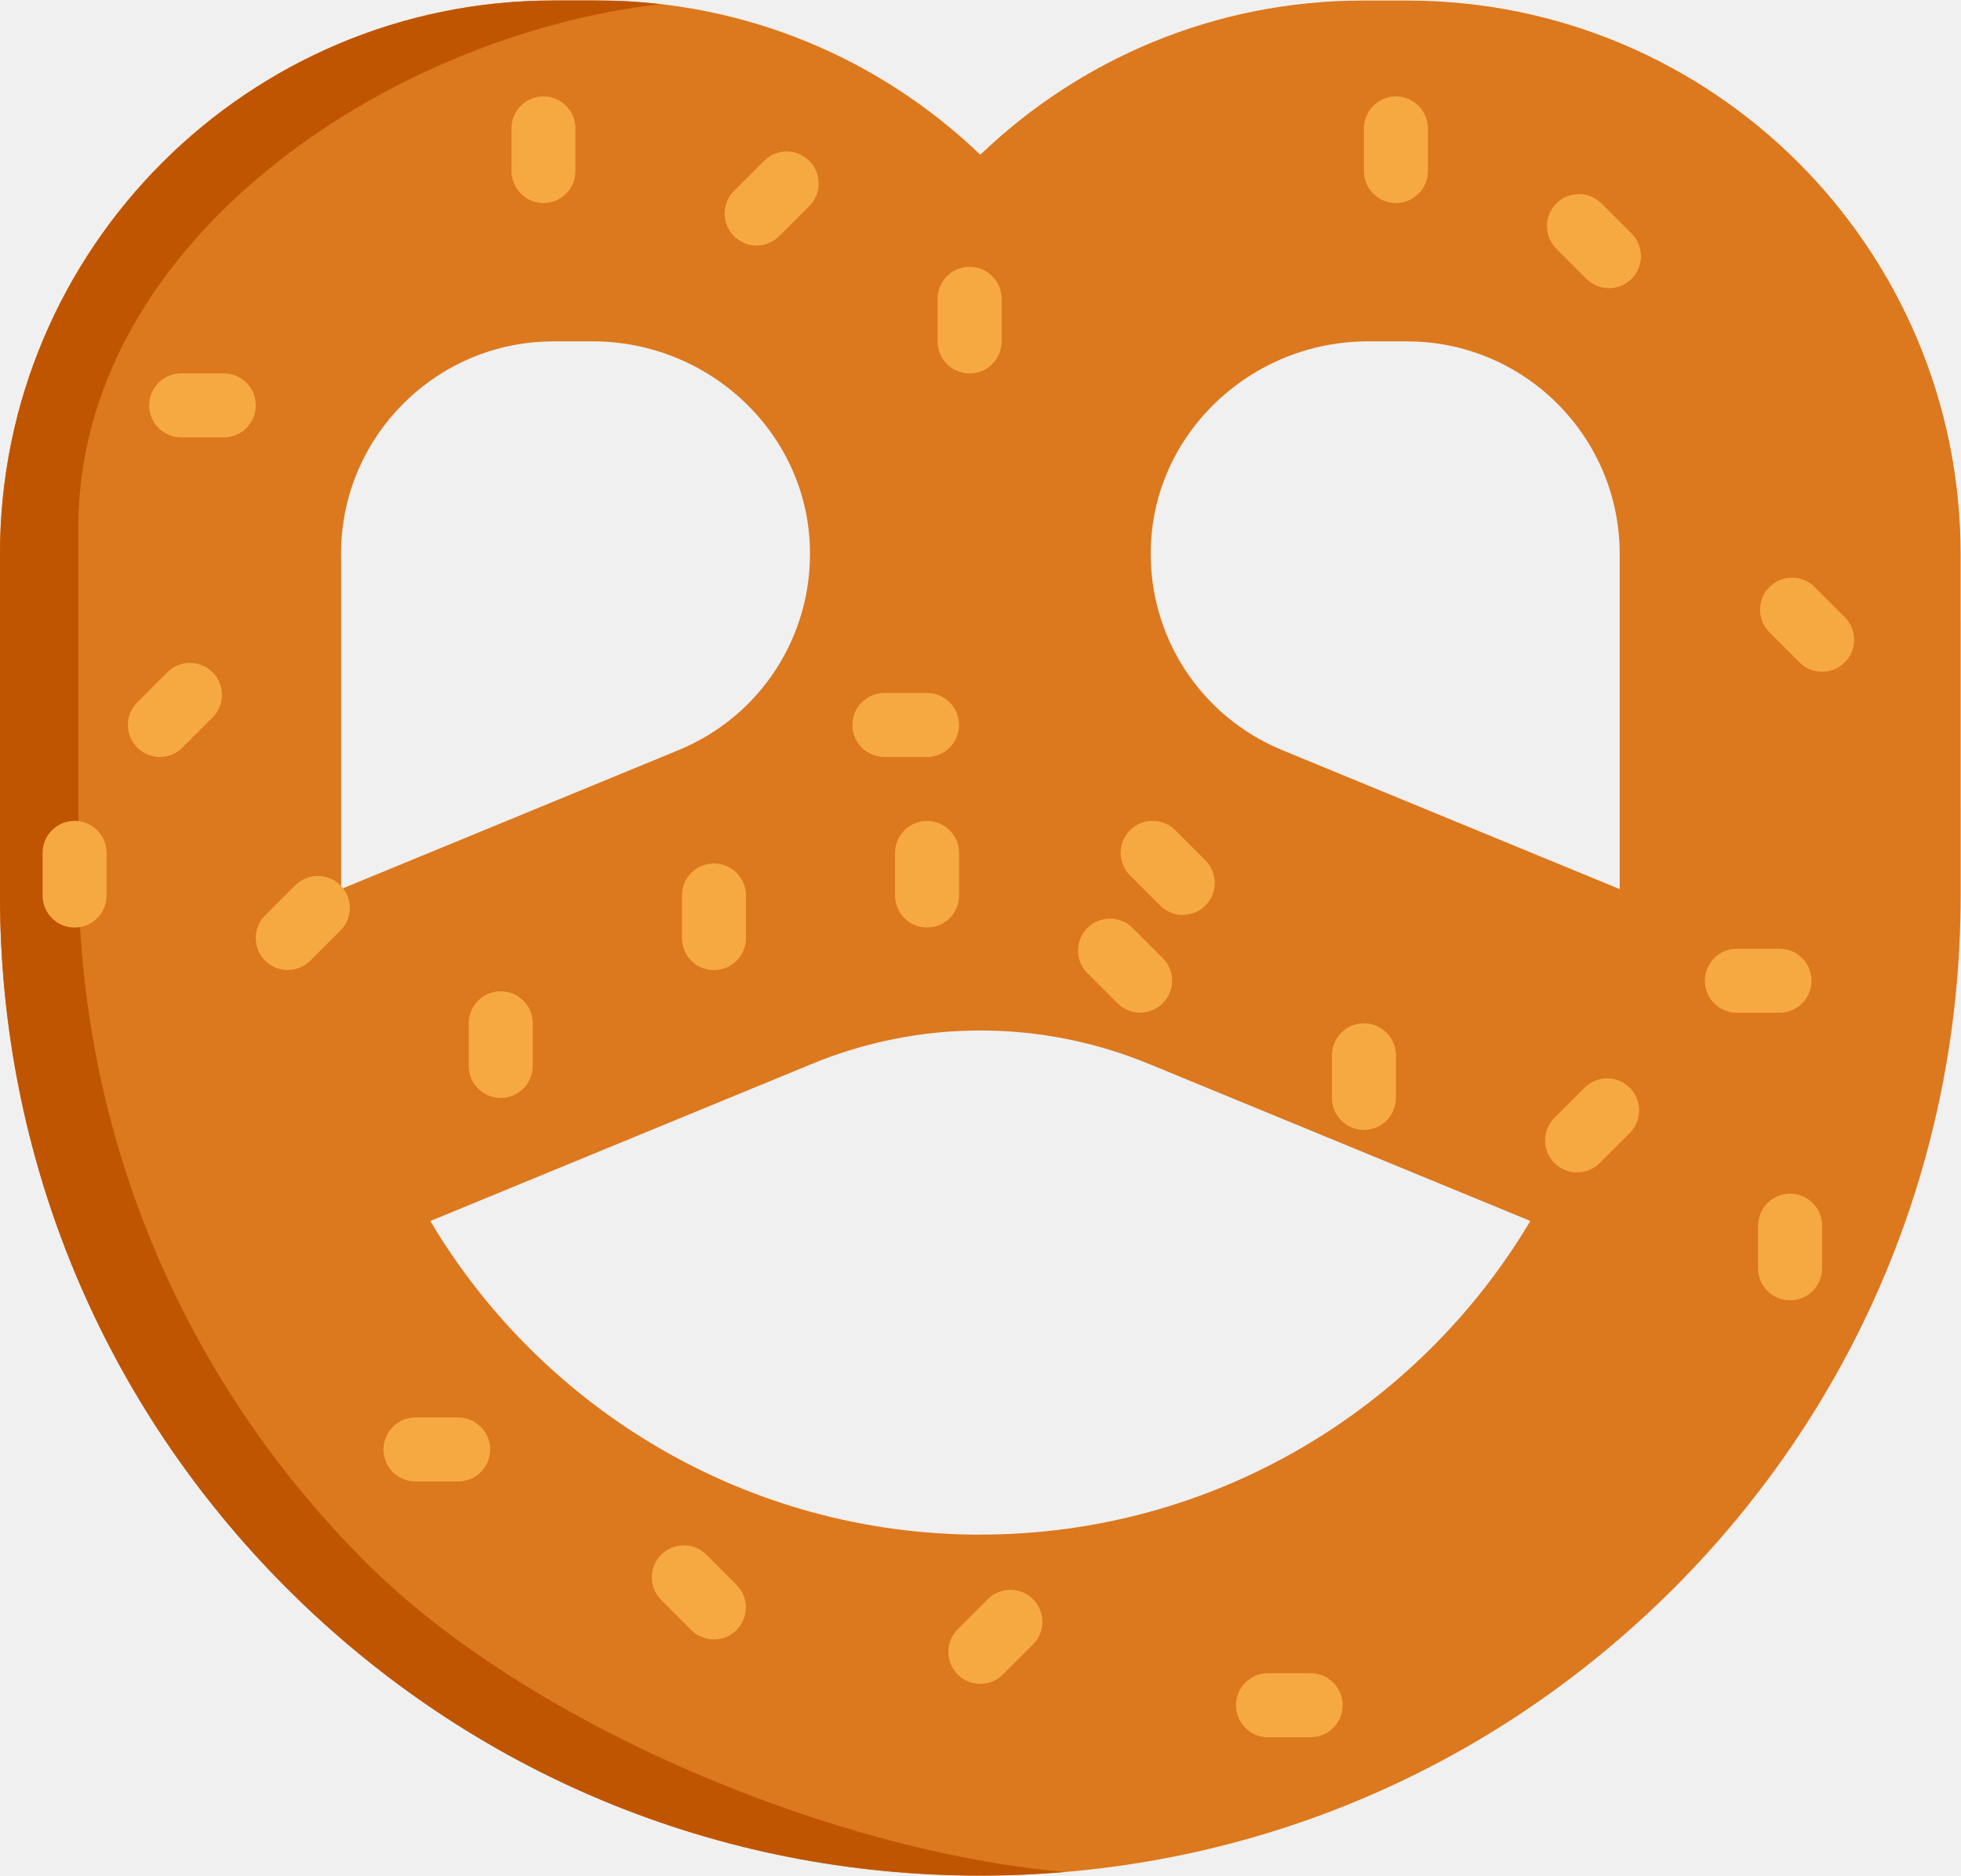
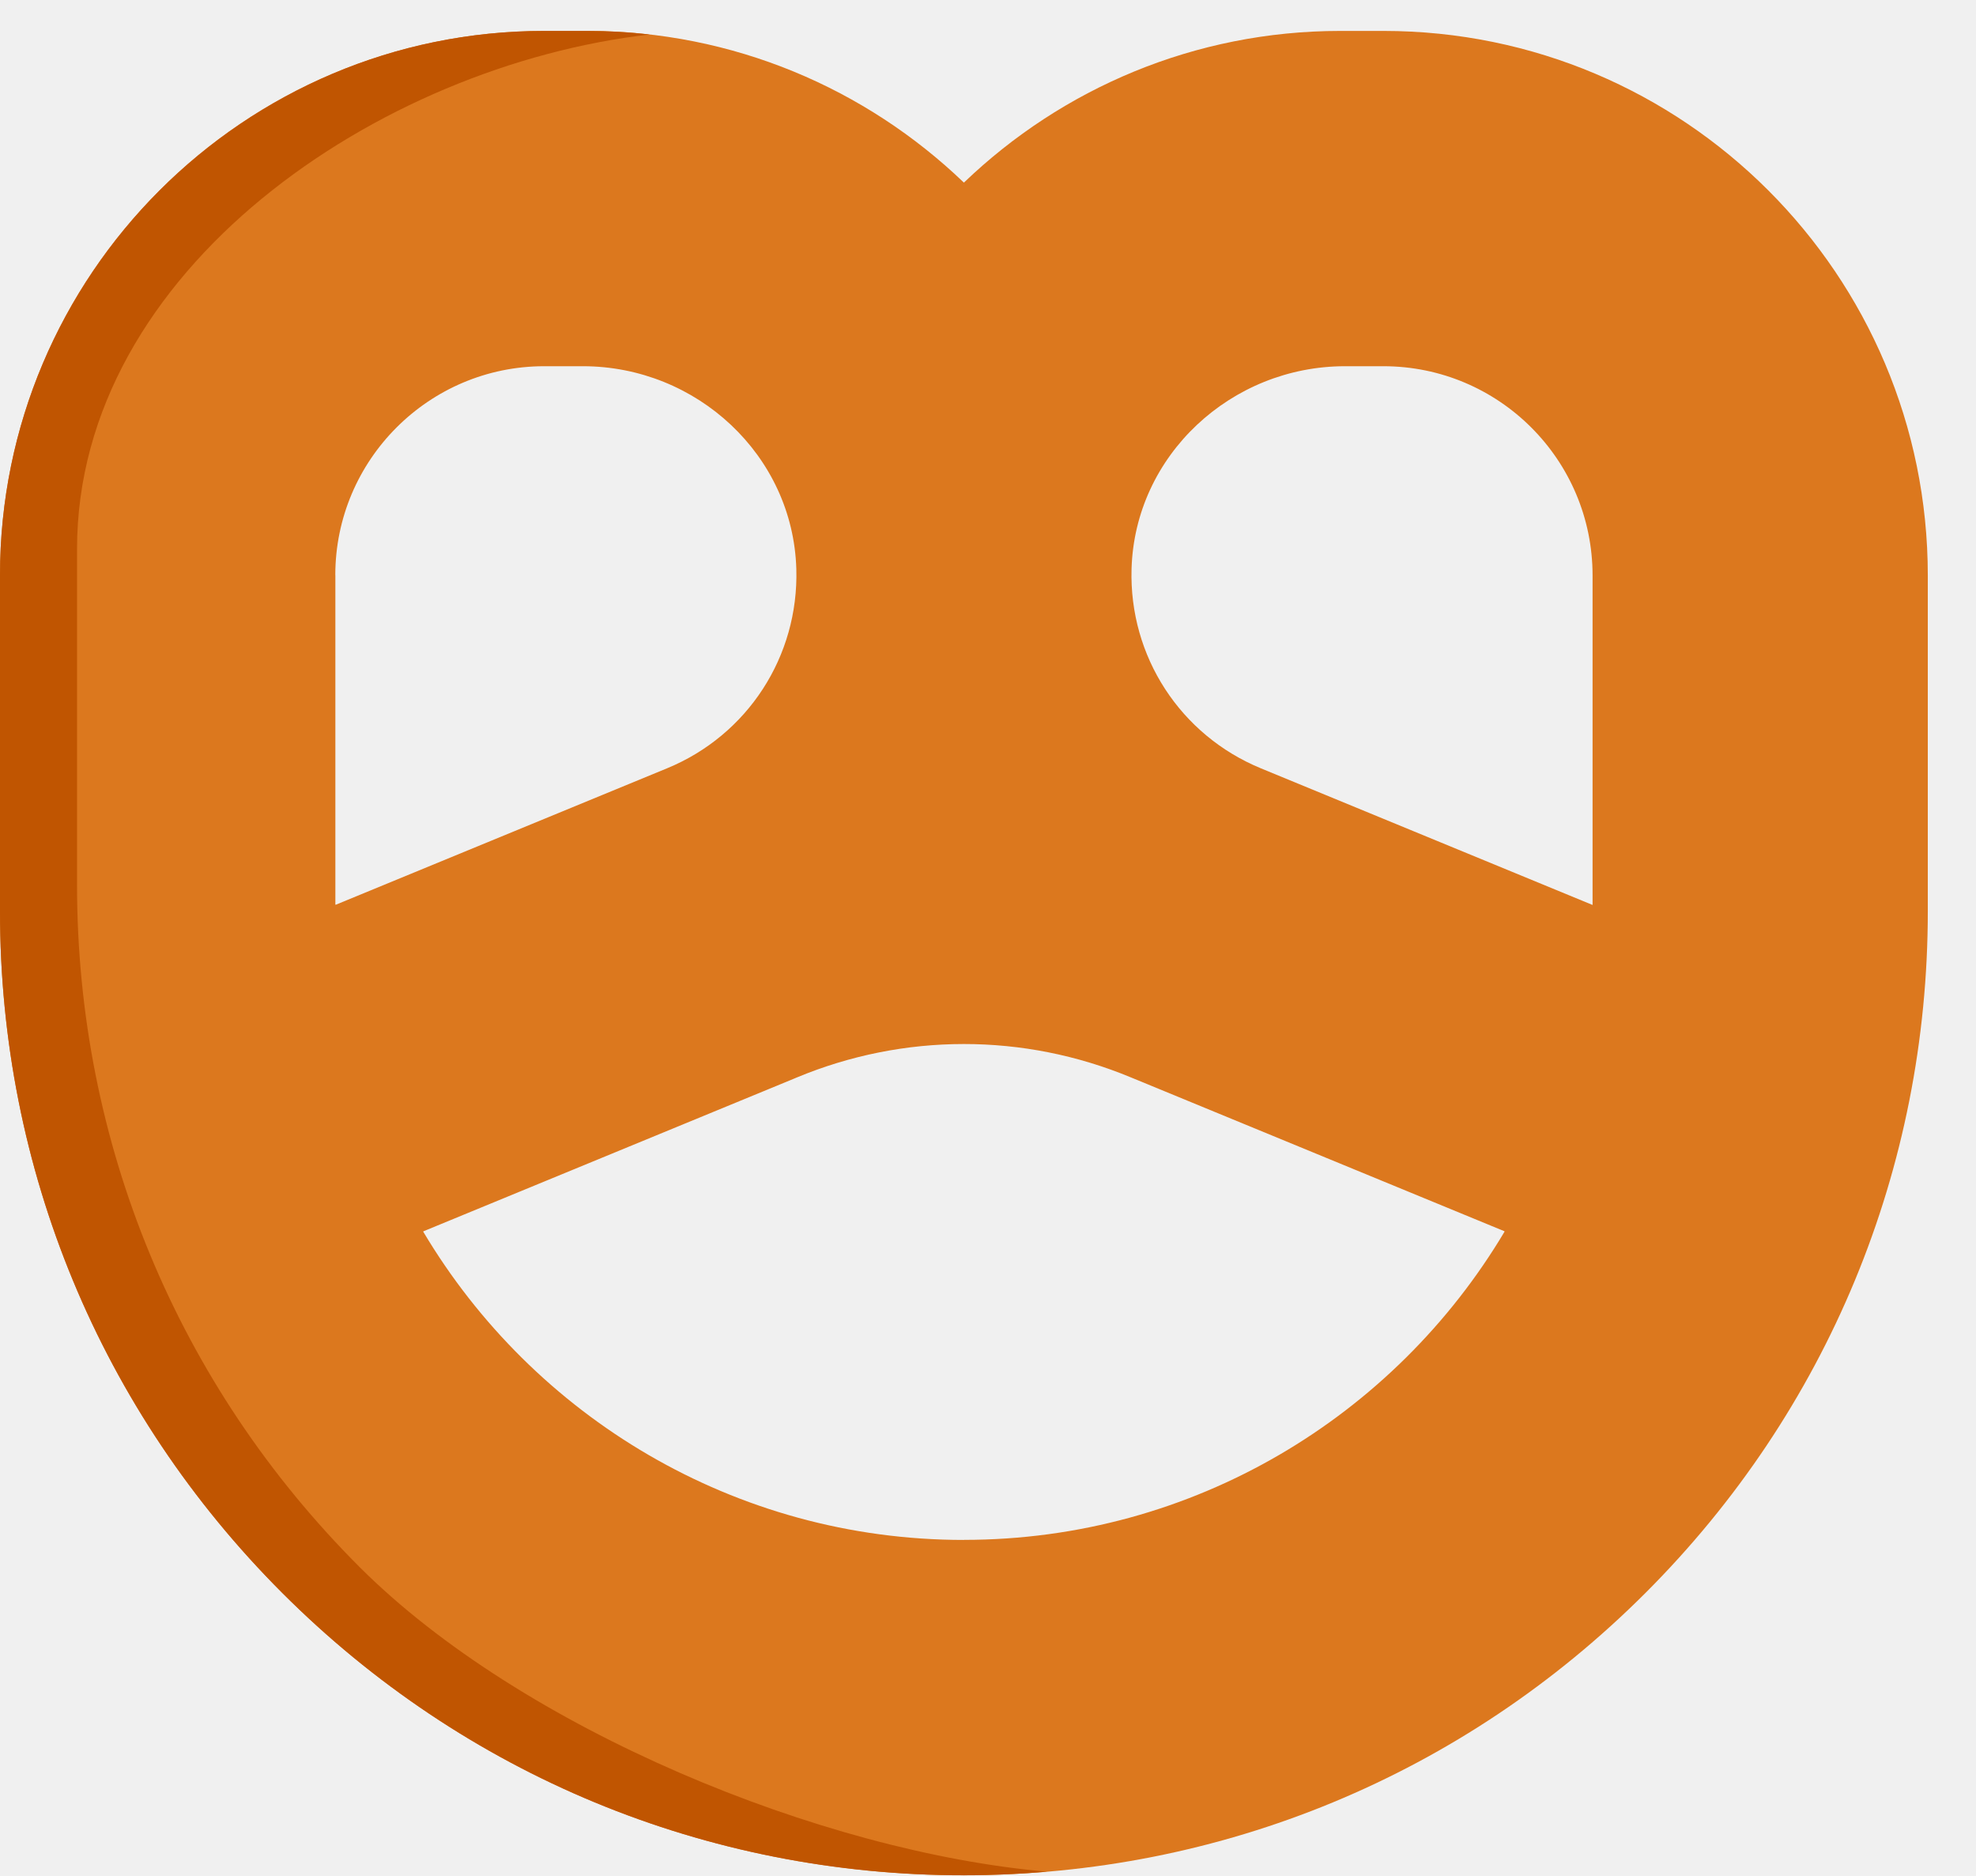
- <svg xmlns="http://www.w3.org/2000/svg" id="pretzel" width="280.05" height="267.9" viewBox="0 0 280.05 267.9">
+ <svg xmlns="http://www.w3.org/2000/svg" id="pretzel" width="287" height="272.32" viewBox="0 0 287 272.32">
  <defs>
    <style>
-       .cls-1 {
-         fill: #f7a941;
+       #salt path,
+       #bites path {
+         opacity: 0;
+       }
+     
+       @keyframes dropSalt {
+         0% {
+           transform: translateY(-40px);
+           opacity: 0;
+         }
+         100% {
+           transform: translateY(0);
+           opacity: 1;
+         }
      }

-       .cls-2 {
-         fill: #fff;
+       #pretzel:hover #salt #salt1 {
+         animation: dropSalt 0.4s ease-out forwards;
+         animation-delay: 0.1s;
+       }
+       #pretzel:hover #salt #salt2 {
+         animation: dropSalt 0.4s ease-out forwards;
+         animation-delay: 0.2s;
+       }
+       #pretzel:hover #salt #salt3 {
+         animation: dropSalt 0.4s ease-out forwards;
+         animation-delay: 0.3s;
      }

-       .cls-3 {
-         fill: #c05501;
+     
+       @keyframes biteIn {
+         from {
+           opacity: 0;
+         }
+         to {
+           opacity: 1;
+         }
      }

-       .cls-4 {
-         fill: #dc781e;
+       #pretzel:hover #bite1 {
+         animation: biteIn 0.3s forwards;
+         animation-delay: 0.8s;
+         z-index: 3;
+       }
+       #pretzel:hover #bite2 {
+         animation: biteIn 0.3s forwards;
+         animation-delay: 1.7s;
+         z-index: 4;
+       }
+       #pretzel:hover #bite3 {
+         animation: biteIn 0.3s forwards;
+         animation-delay: 2.8s;
+         z-index: 5;
      }
    </style>
  </defs>
-   <g id="bites">
-     <path id="bite1" class="cls-2" d="M208.84.4c.19,5.88,4.59,10.68,10.29,11.51-.65,1.67-1.02,3.48-1.02,5.38,0,7.57,5.68,13.8,13.01,14.68,0,.04,0,.08,0,.12,0,13.52,10.96,24.48,24.48,24.48,4.61,0,8.91-1.27,12.59-3.48,1.55,4.18,5.22,7.32,9.71,8.1C270.37,28.65,242.78,3.79,208.84.4Z" />
-     <path id="bite2" class="cls-2" d="M261.57,28.29c-5.21-3.34-11.41-5.27-18.05-5.27-3.07,0-6.05.42-8.87,1.19-1.92-9.21-10.08-16.13-19.86-16.13-.12,0-.24.02-.36.02.23-1.11.36-2.25.36-3.42s-.14-2.39-.39-3.52c-4.37-.75-8.85-1.16-13.43-1.16h-6.24c-4.26,0-8.44.35-12.53,1.01-.27,1.18-.42,2.41-.42,3.67,0,8.31,6.14,15.16,14.13,16.32-.89,2.29-1.4,4.77-1.4,7.38,0,9.91,7.11,18.14,16.5,19.92-.16.64-.31,1.29-.43,1.95,12.08,4.02,20.79,15.4,20.79,28.83v8.77c3.77,1.47,7.87,2.28,12.16,2.28,8.44,0,16.14-3.12,22.04-8.26,3.17,4.21,8.2,6.94,13.87,6.94.21,0,.41-.02.62-.03v-9.69c0-19.34-6.95-37.04-18.48-50.78Z" />
-     <path id="bite3" class="cls-2" d="M200.92.06h-6.24c-21.18,0-40.45,8.38-54.65,22-.02.02-.04.02-.06,0C125.76,8.44,106.5.06,85.32.06h-6.24C61.61.06,45.48,5.73,32.4,15.31c10.03,9.51,23.57,15.36,38.48,15.36.1,0,.2,0,.29,0,.58,6.4,2.06,12.54,4.31,18.3,1.17-.14,2.35-.21,3.55-.21h5.62c16.52,0,30.51,12.92,31,29.43.09,3.23-.32,6.37-1.17,9.34,7.4,2.79,15.41,4.34,23.78,4.34,9.58,0,18.69-2.02,26.94-5.63-.62-2.59-.93-5.28-.85-8.04.48-16.51,14.49-29.43,31-29.43h5.57c16.78,0,30.39,13.6,30.39,30.39v12.47c1.72.15,3.45.24,5.21.24,6.03,0,11.84-.89,17.34-2.51,4.84,11.8,14.3,21.2,26.13,25.98v-36.19C280,35.46,244.59.06,200.92.06Z" />
-   </g>
  <g id="pretzel-body">
-     <path class="cls-4" d="M200.92.07h-6.24c-21.18,0-40.45,8.38-54.65,22-.02.02-.04.02-.06,0C125.76,8.45,106.5.07,85.32.07h-6.24C35.4.07,0,35.48,0,79.15v48.74c0,37.4,14.56,72.55,41,99,26.44,26.44,61.6,41,99,41s72.55-14.56,99-41c26.44-26.44,41-61.6,41-99v-48.74C280,35.48,244.6.07,200.92.07ZM48.7,79.1c0-16.73,13.61-30.34,30.34-30.34h5.62c16.52,0,30.51,12.92,31,29.43.37,12.71-7.08,24.15-18.78,28.96l-48.11,19.81s-.06,0-.06-.04v-47.82h0ZM140,219.2c-33.35,0-62.59-17.98-78.52-44.75-.01-.02,0-.06.02-.07l53.91-22.2c.09-.04.19-.08.28-.12,15.58-6.49,33-6.5,48.58-.02.11.04.22.09.32.13l53.91,22.2s.04.04.02.07c-15.94,26.77-45.17,44.75-78.52,44.75h0ZM231.3,126.99l-48.17-19.84c-11.69-4.82-19.15-16.25-18.78-28.96.48-16.51,14.49-29.43,31-29.43h5.57c16.78,0,30.39,13.6,30.39,30.39v47.84h0Z" />
-     <path class="cls-3" d="M152.17,267.37c-4.03.34-8.09.53-12.17.53-37.4,0-72.55-14.56-99-41C14.56,200.45,0,165.29,0,127.9v-48.79C0,35.52,35.45.07,79.03.07h6.29c3.05,0,6.07.18,9.03.52C55.01,5.08,11.19,34.79,11.19,75.31v48.79c0,37.4,14.56,72.55,41,99,23.55,23.55,67.18,41.46,99.98,44.28h0Z" />
+     <path d="M200.92,4.49h-6.24c-21.18,0-40.45,8.38-54.65,22-.02.02-.04.02-.06,0-14.21-13.62-33.47-22-54.65-22h-6.24C35.4,4.49,0,39.9,0,83.57v48.74c0,37.4,14.56,72.55,41,99,26.44,26.44,61.6,41,99,41s72.55-14.56,99-41c26.44-26.44,41-61.6,41-99v-48.74c0-43.67-35.4-79.08-79.08-79.08ZM48.7,83.52c0-16.73,13.61-30.34,30.34-30.34h5.62c16.52,0,30.51,12.92,31,29.43.37,12.71-7.08,24.15-18.78,28.96l-48.11,19.81s-.06,0-.06-.04v-47.82h-.01ZM140,223.62c-33.35,0-62.59-17.98-78.52-44.75,0-.02,0-.06.02-.07l53.91-22.2c.09-.04.19-.08.28-.12,15.58-6.49,33-6.5,48.58-.02.11.04.22.09.32.13l53.91,22.2s.04.04.02.07c-15.94,26.77-45.17,44.75-78.52,44.75h0ZM231.3,131.41l-48.17-19.84c-11.69-4.82-19.15-16.25-18.78-28.96.48-16.51,14.49-29.43,31-29.43h5.57c16.78,0,30.39,13.6,30.39,30.39v47.84h-.01Z" style="fill: #dc781e;" />
+     <path d="M152.17,271.79c-4.03.34-8.09.53-12.17.53-37.4,0-72.55-14.56-99-41C14.56,204.87,0,169.71,0,132.32v-48.79C0,39.94,35.45,4.49,79.03,4.49h6.29c3.05,0,6.07.18,9.03.52C55.01,9.5,11.19,39.21,11.19,79.73v48.79c0,37.4,14.56,72.55,41,99,23.55,23.55,67.18,41.46,99.98,44.28h0Z" style="fill: #c05501;" />
  </g>
  <g id="salt">
-     <path id="salt3" class="cls-1" d="M143.04,42.68v6.09c0,2.52-2.04,4.57-4.57,4.57s-4.57-2.04-4.57-4.57v-6.09c0-2.52,2.04-4.57,4.57-4.57s4.57,2.04,4.57,4.57ZM199.35,13.77c-2.52,0-4.57,2.04-4.57,4.57v6.09c0,2.52,2.04,4.57,4.57,4.57s4.57-2.04,4.57-4.57v-6.09c0-2.52-2.04-4.57-4.57-4.57ZM254.13,135.51h-6.09c-2.52,0-4.57,2.04-4.57,4.57s2.04,4.57,4.57,4.57h6.09c2.52,0,4.57-2.04,4.57-4.57s-2.04-4.57-4.57-4.57ZM167.84,118.58c-1.78-1.78-4.67-1.78-6.46,0-1.78,1.78-1.78,4.67,0,6.46l4.3,4.3c.89.89,2.06,1.34,3.23,1.34s2.34-.45,3.23-1.34c1.78-1.78,1.78-4.67,0-6.46l-4.3-4.3h0ZM228.71,29.06c-1.78-1.78-4.67-1.78-6.46,0-1.78,1.78-1.78,4.67,0,6.46l4.3,4.3c.89.89,2.06,1.34,3.23,1.34s2.34-.45,3.23-1.34c1.78-1.78,1.78-4.67,0-6.46l-4.3-4.3h0ZM263.45,88.15l-4.3-4.3c-1.78-1.78-4.67-1.78-6.46,0-1.78,1.78-1.78,4.67,0,6.46l4.3,4.3c.89.89,2.06,1.34,3.23,1.34s2.34-.45,3.23-1.34c1.78-1.78,1.78-4.67,0-6.46h0ZM77.61,13.77c-2.52,0-4.57,2.04-4.57,4.57v6.09c0,2.52,2.04,4.57,4.57,4.57s4.57-2.04,4.57-4.57v-6.09c0-2.52-2.04-4.57-4.57-4.57ZM101.96,123.33c-2.52,0-4.57,2.04-4.57,4.57v6.09c0,2.52,2.04,4.57,4.57,4.57s4.57-2.04,4.57-4.57v-6.09c0-2.52-2.04-4.57-4.57-4.57ZM31.96,53.33h-6.09c-2.52,0-4.57,2.04-4.57,4.57s2.04,4.57,4.57,4.57h6.09c2.52,0,4.57-2.04,4.57-4.57s-2.04-4.57-4.57-4.57ZM132.39,98.98h-6.09c-2.52,0-4.57,2.04-4.57,4.57s2.04,4.57,4.57,4.57h6.09c2.52,0,4.57-2.04,4.57-4.57s-2.04-4.57-4.57-4.57ZM109.12,22.97l-4.3,4.3c-1.78,1.78-1.78,4.67,0,6.46.89.89,2.06,1.34,3.23,1.34s2.34-.45,3.23-1.34l4.3-4.3c1.78-1.78,1.78-4.67,0-6.46-1.78-1.78-4.67-1.78-6.46,0ZM23.9,96.02l-4.3,4.3c-1.78,1.78-1.78,4.67,0,6.46.89.89,2.06,1.34,3.23,1.34s2.34-.45,3.23-1.34l4.3-4.3c1.78-1.78,1.78-4.67,0-6.46-1.78-1.78-4.67-1.78-6.46,0Z" />
-     <path id="salt2" class="cls-1" d="M76.08,146.16v6.09c0,2.52-2.04,4.57-4.57,4.57s-4.57-2.04-4.57-4.57v-6.09c0-2.52,2.04-4.57,4.57-4.57s4.57,2.04,4.57,4.57ZM132.39,117.25c-2.52,0-4.57,2.04-4.57,4.57v6.09c0,2.52,2.04,4.57,4.57,4.57s4.57-2.04,4.57-4.57v-6.09c0-2.52-2.04-4.57-4.57-4.57ZM187.17,238.99h-6.09c-2.52,0-4.57,2.04-4.57,4.57s2.04,4.57,4.57,4.57h6.09c2.52,0,4.57-2.04,4.57-4.57s-2.04-4.57-4.57-4.57ZM100.88,222.06c-1.78-1.78-4.67-1.78-6.46,0-1.78,1.78-1.78,4.67,0,6.46l4.3,4.3c.89.89,2.06,1.34,3.23,1.34s2.34-.45,3.23-1.34c1.78-1.78,1.78-4.67,0-6.46l-4.3-4.3h0ZM161.75,132.54c-1.78-1.78-4.67-1.78-6.46,0-1.78,1.78-1.78,4.67,0,6.46l4.3,4.3c.89.89,2.06,1.34,3.23,1.34s2.34-.45,3.23-1.34c1.78-1.78,1.78-4.67,0-6.46l-4.3-4.3h0ZM10.65,117.25c-2.52,0-4.57,2.04-4.57,4.57v6.09c0,2.52,2.04,4.57,4.57,4.57s4.57-2.04,4.57-4.57v-6.09c0-2.52-2.04-4.57-4.57-4.57ZM65.43,202.46h-6.09c-2.52,0-4.57,2.04-4.57,4.57s2.04,4.57,4.57,4.57h6.09c2.52,0,4.57-2.04,4.57-4.57s-2.04-4.57-4.57-4.57ZM42.16,126.45l-4.3,4.3c-1.78,1.78-1.78,4.67,0,6.46.89.89,2.06,1.34,3.23,1.34s2.34-.45,3.23-1.34l4.3-4.3c1.78-1.78,1.78-4.67,0-6.46-1.78-1.78-4.67-1.78-6.46,0Z" />
-     <path id="salt1" class="cls-1" d="M260.21,175.07v6.09c0,2.52-2.04,4.57-4.57,4.57s-4.57-2.04-4.57-4.57v-6.09c0-2.52,2.04-4.57,4.57-4.57s4.57,2.04,4.57,4.57ZM194.78,146.16c-2.52,0-4.57,2.04-4.57,4.57v6.09c0,2.52,2.04,4.57,4.57,4.57s4.57-2.04,4.57-4.57v-6.09c0-2.52-2.04-4.57-4.57-4.57ZM226.29,155.36l-4.3,4.3c-1.78,1.78-1.78,4.67,0,6.46.89.89,2.06,1.34,3.23,1.34s2.34-.45,3.23-1.34l4.3-4.3c1.78-1.78,1.78-4.67,0-6.46-1.78-1.78-4.67-1.78-6.46,0ZM141.07,228.41l-4.3,4.3c-1.78,1.78-1.78,4.67,0,6.46.89.89,2.06,1.34,3.23,1.34s2.34-.45,3.23-1.34l4.3-4.3c1.78-1.78,1.78-4.67,0-6.46-1.78-1.78-4.67-1.78-6.46,0Z" />
+     <path id="salt3" d="M143.04,47.1v6.09c0,2.52-2.04,4.57-4.57,4.57s-4.57-2.04-4.57-4.57v-6.09c0-2.52,2.04-4.57,4.57-4.57s4.57,2.04,4.57,4.57ZM199.35,18.19c-2.52,0-4.57,2.04-4.57,4.57v6.09c0,2.52,2.04,4.57,4.57,4.57s4.57-2.04,4.57-4.57v-6.09c0-2.52-2.04-4.57-4.57-4.57ZM254.13,139.93h-6.09c-2.52,0-4.57,2.04-4.57,4.57s2.04,4.57,4.57,4.57h6.09c2.52,0,4.57-2.04,4.57-4.57s-2.04-4.57-4.57-4.57ZM167.84,123c-1.78-1.78-4.67-1.78-6.46,0-1.78,1.78-1.78,4.67,0,6.46l4.3,4.3c.89.89,2.06,1.34,3.23,1.34s2.34-.45,3.23-1.34c1.78-1.78,1.78-4.67,0-6.46l-4.3-4.3h0ZM228.71,33.48c-1.78-1.78-4.67-1.78-6.46,0-1.78,1.78-1.78,4.67,0,6.46l4.3,4.3c.89.89,2.06,1.34,3.23,1.34s2.34-.45,3.23-1.34c1.78-1.78,1.78-4.67,0-6.46l-4.3-4.3h0ZM263.45,92.57l-4.3-4.3c-1.78-1.78-4.67-1.78-6.46,0-1.78,1.78-1.78,4.67,0,6.46l4.3,4.3c.89.89,2.06,1.34,3.23,1.34s2.34-.45,3.23-1.34c1.78-1.78,1.78-4.67,0-6.46h0ZM77.61,18.19c-2.52,0-4.57,2.04-4.57,4.57v6.09c0,2.52,2.04,4.57,4.57,4.57s4.57-2.04,4.57-4.57v-6.09c0-2.52-2.04-4.57-4.57-4.57ZM101.96,127.75c-2.52,0-4.57,2.04-4.57,4.57v6.09c0,2.52,2.04,4.57,4.57,4.57s4.57-2.04,4.57-4.57v-6.09c0-2.52-2.04-4.57-4.57-4.57ZM31.96,57.75h-6.09c-2.52,0-4.57,2.04-4.57,4.57s2.04,4.57,4.57,4.57h6.09c2.52,0,4.57-2.04,4.57-4.57s-2.04-4.57-4.57-4.57ZM132.39,103.4h-6.09c-2.52,0-4.57,2.04-4.57,4.57s2.04,4.57,4.57,4.57h6.09c2.52,0,4.57-2.04,4.57-4.57s-2.04-4.57-4.57-4.57ZM109.12,27.39l-4.3,4.3c-1.78,1.78-1.78,4.67,0,6.46.89.89,2.06,1.34,3.23,1.34s2.34-.45,3.23-1.34l4.3-4.3c1.78-1.78,1.78-4.67,0-6.46-1.78-1.78-4.67-1.78-6.46,0ZM23.9,100.44l-4.3,4.3c-1.78,1.78-1.78,4.67,0,6.46.89.89,2.06,1.34,3.23,1.34s2.34-.45,3.23-1.34l4.3-4.3c1.78-1.78,1.78-4.67,0-6.46-1.78-1.78-4.67-1.78-6.46,0Z" style="fill: #f7a941;" />
+     <path id="salt2" d="M76.08,150.58v6.09c0,2.52-2.04,4.57-4.57,4.57s-4.57-2.04-4.57-4.57v-6.09c0-2.52,2.04-4.57,4.57-4.57s4.57,2.04,4.57,4.57ZM132.39,121.67c-2.52,0-4.57,2.04-4.57,4.57v6.09c0,2.52,2.04,4.57,4.57,4.57s4.57-2.04,4.57-4.57v-6.09c0-2.52-2.04-4.57-4.57-4.57ZM187.17,243.41h-6.09c-2.52,0-4.57,2.04-4.57,4.57s2.04,4.57,4.57,4.57h6.09c2.52,0,4.57-2.04,4.57-4.57s-2.04-4.57-4.57-4.57ZM100.88,226.48c-1.78-1.78-4.67-1.78-6.46,0-1.78,1.78-1.78,4.67,0,6.46l4.3,4.3c.89.89,2.06,1.34,3.23,1.34s2.34-.45,3.23-1.34c1.78-1.78,1.78-4.67,0-6.46l-4.3-4.3h0ZM161.75,136.96c-1.78-1.78-4.67-1.78-6.46,0-1.78,1.78-1.78,4.67,0,6.46l4.3,4.3c.89.89,2.06,1.34,3.23,1.34s2.34-.45,3.23-1.34c1.78-1.78,1.78-4.67,0-6.46l-4.3-4.3h0ZM10.65,121.67c-2.52,0-4.57,2.04-4.57,4.57v6.09c0,2.52,2.04,4.57,4.57,4.57s4.57-2.04,4.57-4.57v-6.09c0-2.52-2.04-4.57-4.57-4.57ZM65.43,206.88h-6.09c-2.52,0-4.57,2.04-4.57,4.57s2.04,4.57,4.57,4.57h6.09c2.52,0,4.57-2.04,4.57-4.57s-2.04-4.57-4.57-4.57ZM42.16,130.87l-4.3,4.3c-1.78,1.78-1.78,4.67,0,6.46.89.89,2.06,1.34,3.23,1.34s2.34-.45,3.23-1.34l4.3-4.3c1.78-1.78,1.78-4.67,0-6.46-1.78-1.78-4.67-1.78-6.46,0Z" style="fill: #f7a941;" />
+     <path id="salt1" d="M260.21,179.49v6.09c0,2.52-2.04,4.57-4.57,4.57s-4.57-2.04-4.57-4.57v-6.09c0-2.52,2.04-4.57,4.57-4.57s4.57,2.04,4.57,4.57ZM194.78,150.58c-2.52,0-4.57,2.04-4.57,4.57v6.09c0,2.52,2.04,4.57,4.57,4.57s4.57-2.04,4.57-4.57v-6.09c0-2.52-2.04-4.57-4.57-4.57ZM226.29,159.78l-4.3,4.3c-1.78,1.78-1.78,4.67,0,6.46.89.89,2.06,1.34,3.23,1.34s2.34-.45,3.23-1.34l4.3-4.3c1.78-1.78,1.78-4.67,0-6.46-1.78-1.78-4.67-1.78-6.46,0h0ZM141.07,232.83l-4.3,4.3c-1.78,1.78-1.78,4.67,0,6.46.89.89,2.06,1.34,3.23,1.34s2.34-.45,3.23-1.34l4.3-4.3c1.78-1.78,1.78-4.67,0-6.46-1.78-1.78-4.67-1.78-6.46,0h0Z" style="fill: #f7a941;" />
+   </g>
+   <g id="bites">
+     <path id="bite1" d="M206.21,1.71c.21,6.62,5.16,12.02,11.58,12.95-.73,1.88-1.15,3.92-1.15,6.05,0,8.52,6.39,15.53,14.64,16.52v.14c0,15.21,12.33,27.54,27.54,27.54,5.19,0,10.02-1.43,14.16-3.92,1.74,4.7,5.87,8.24,10.92,9.11C275.43,33.49,244.39,5.52,206.21,1.71Z" style="fill: #fff;" />
+     <path id="bite2" d="M265.79,32.45c-5.98-3.83-13.09-6.05-20.71-6.05-3.52,0-6.94.48-10.18,1.37-2.2-10.57-11.56-18.5-22.78-18.5-.14,0-.28.02-.41.02.26-1.27.41-2.58.41-3.92s-.16-2.74-.45-4.04c-5.01-.86-10.15-1.33-15.41-1.33h-7.16c-4.89,0-9.68.4-14.37,1.16-.31,1.35-.48,2.76-.48,4.21,0,9.53,7.04,17.39,16.21,18.72-1.02,2.63-1.61,5.47-1.61,8.47,0,11.37,8.16,20.81,18.93,22.85-.18.73-.36,1.48-.49,2.24,13.86,4.61,23.85,17.67,23.85,33.07v10.06c4.32,1.69,9.03,2.62,13.95,2.62,9.68,0,18.52-3.58,25.28-9.48,3.64,4.83,9.41,7.96,15.91,7.96.24,0,.47-.02.71-.03v-11.12c0-22.19-7.97-42.49-21.2-58.25v-.02Z" style="fill: #fff;" />
+     <path id="bite3" d="M201.77,1.71h-6.36c-21.6,0-41.25,8.96-55.73,23.52-.02.02-.04.02-.06,0C125.13,10.67,105.49,1.71,83.89,1.71h-6.36c-17.81,0-34.26,6.06-47.6,16.31,10.23,10.17,24.03,16.42,39.24,16.42h.3c.59,6.84,2.1,13.41,4.39,19.57,1.19-.15,2.4-.22,3.62-.22h5.73c16.85,0,28.97,12.23,29.47,29.88.09,3.45-.33,6.81-1.19,9.99,7.55,2.98,17.85,6.23,26.39,6.23,9.77,0,21.35-3.72,29.76-7.58-.63-2.77-.95-5.65-.87-8.6.49-17.65,12.48-29.9,29.32-29.9h5.68c17.11,0,30.99,14.54,30.99,32.49v13.33c1.75.16,3.52.26,5.31.26,6.15,0,12.07-.95,17.68-2.68,4.94,12.62,14.58,22.67,26.64,27.78v-38.7c.01-46.71-36.1-84.57-80.63-84.57Z" style="fill: #fff;" />
  </g>
</svg>
